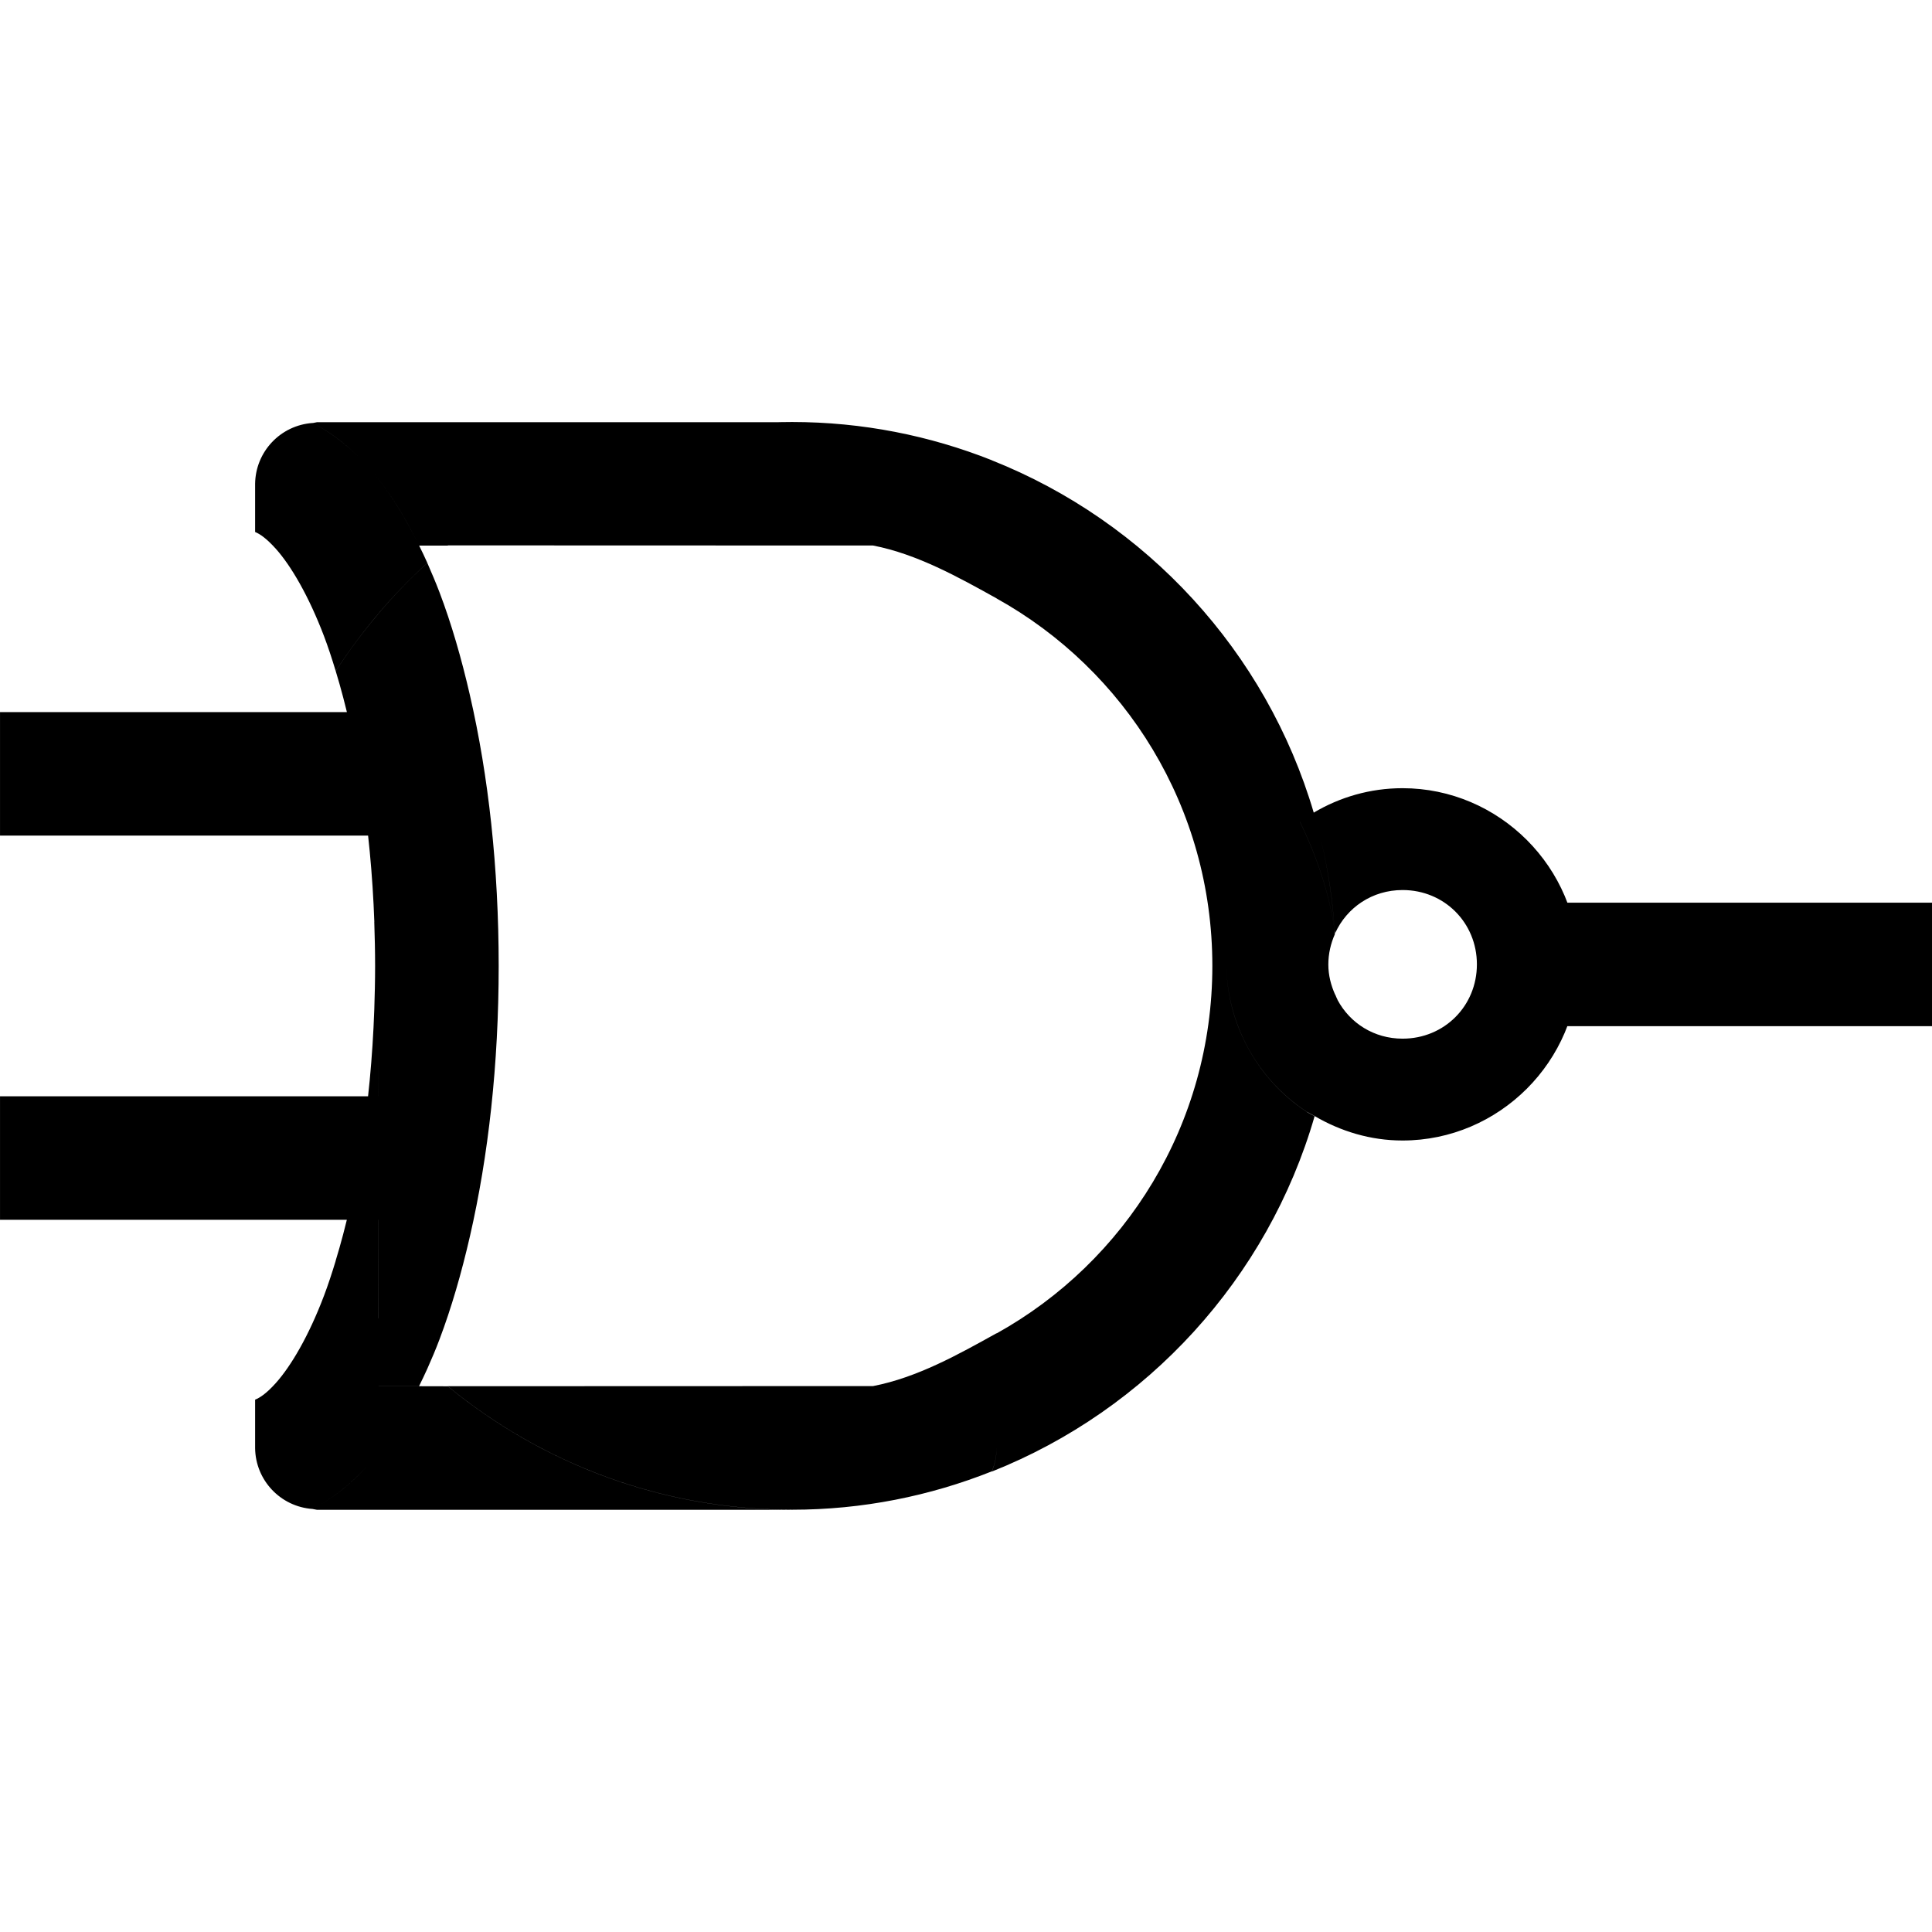
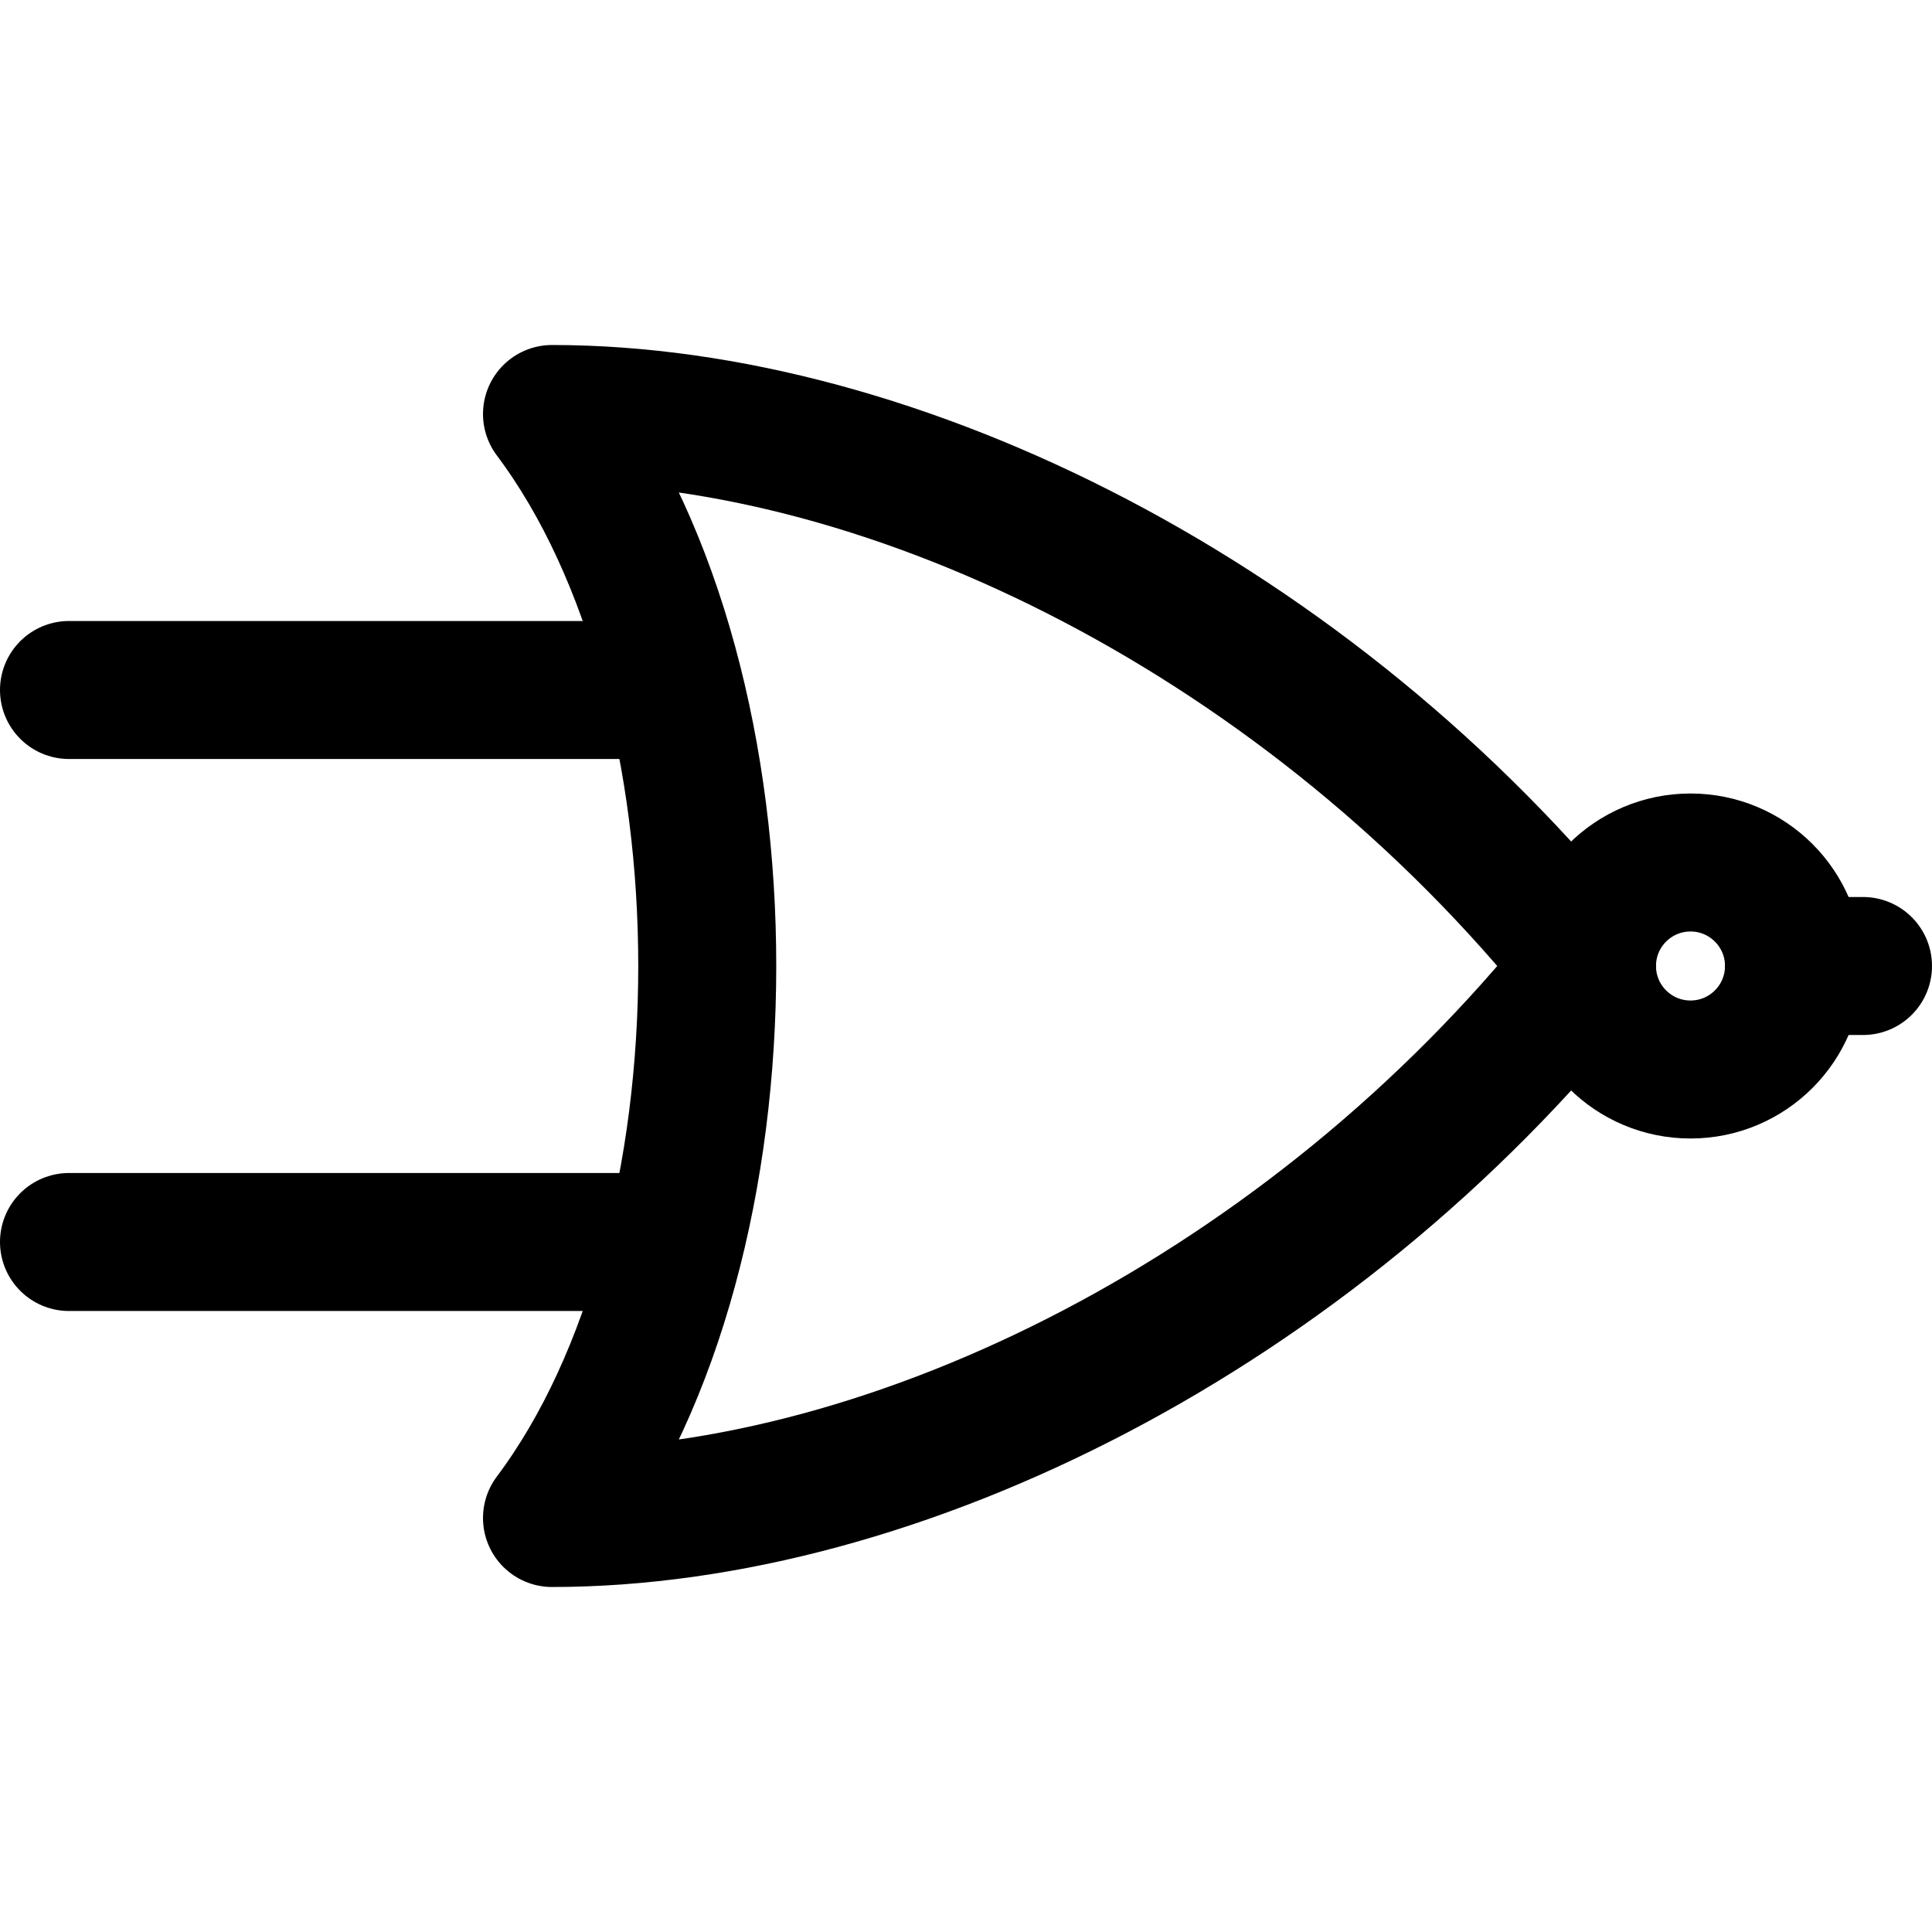
- <svg xmlns="http://www.w3.org/2000/svg" version="1.1" viewBox="0 0 28 28">
-   <g transform="translate(2.235637,1.2)">
-     <g transform="matrix(1.089549,0,0,1.089549,6.589597,110.0483)" stroke-width=".918">
-       <g transform="matrix(.9178112 0 0 .9178112 -34.13152 -36.29228)">
-         <path d="m50.134-58.624v1.79h6.229v-1.79zm-21.771 2.806v1.79h6.229v-1.79zm0-5.568v1.79h6.229v-1.79zm4.532-4.19a0.895 0.895 0 0 0-0.835 0.882v0.698c0.069 0.028 0.163 0.091 0.3 0.243 0.219 0.244 0.477 0.684 0.698 1.265 0.06 0.158 0.116 0.329 0.17 0.507 0.19-0.292 0.397-0.571 0.622-0.835v-0.983h0.586c-0.212-0.434-0.453-0.823-0.744-1.148-0.225-0.251-0.494-0.472-0.797-0.629zm0.333 3.595c0.3 0.982 0.51 2.246 0.56 3.638 0.015-0.15 0.037-0.299 0.063-0.446v-4.027c-0.225 0.264-0.433 0.543-0.622 0.835zm0.622 3.192c-0.026 0.147-0.047 0.296-0.063 0.446 0.007 0.21 0.012 0.422 0.012 0.637 0 0.214-0.005 0.426-0.012 0.635 0.015 0.15 0.037 0.298 0.063 0.444zm0 2.161c-0.026-0.146-0.047-0.294-0.063-0.444-0.049 1.392-0.259 2.656-0.56 3.638 0.189 0.292 0.397 0.571 0.622 0.835zm0.586 5.012h-0.586v-0.983c-0.225-0.264-0.433-0.543-0.622-0.835-0.054 0.178-0.11 0.349-0.17 0.507-0.22 0.582-0.479 1.021-0.698 1.265-0.136 0.152-0.231 0.213-0.3 0.241v0.702a0.895 0.895 0 0 0 0.833 0.882c0.304-0.157 0.573-0.379 0.799-0.631 0.291-0.325 0.532-0.713 0.744-1.148zm-1.541-13.96c0.303 0.156 0.572 0.378 0.797 0.629 0.291 0.325 0.532 0.713 0.744 1.148h0.416c1.36-1.117 3.099-1.788 4.99-1.788h-6.886a0.895 0.895 0 0 0-0.061 0.012zm8.121 1.776c0.639 0.124 1.241 0.461 1.79 0.766v-1.661c-5.09e-4 -0.117-0.024-0.233-0.069-0.341-0.897-0.356-1.874-0.554-2.895-0.554-1.891 0-3.63 0.672-4.99 1.788zm-6.164 12.184c1.36 1.117 3.099 1.79 4.99 1.79 1.022 0 1.998-0.199 2.895-0.556 0.045-0.107 0.068-0.222 0.069-0.339v-1.663c-0.55 0.306-1.152 0.643-1.79 0.766zm-0.416 0c-0.212 0.434-0.453 0.823-0.744 1.148-0.225 0.252-0.495 0.474-0.799 0.631a0.895 0.895 0 0 0 0.063 0.012h6.886c-1.891 0-3.63-0.673-4.99-1.79zm0.12-11.931c-0.251 0.227-0.486 0.472-0.706 0.73v4.027c0.19-1.07 0.656-2.04 1.324-2.837-0.123-0.536-0.269-1.041-0.442-1.496-0.056-0.147-0.116-0.286-0.176-0.424zm0.618 9.755c-0.668-0.797-1.134-1.767-1.324-2.837v4.029c0.22 0.258 0.455 0.502 0.706 0.73 0.061-0.138 0.121-0.277 0.176-0.424 0.173-0.457 0.319-0.962 0.442-1.498zm7.563-11.243a0.895 0.895 0 0 1 0.069 0.341v1.661c1.867 1.038 3.127 3.028 3.127 5.325 0 2.297-1.259 4.288-3.127 5.327v1.663a0.895 0.895 0 0 1-0.069 0.339c2.252-0.895 3.999-2.799 4.678-5.15-0.035-0.021-0.073-0.037-0.107-0.059-0.402-0.262-0.724-0.633-0.929-1.071-0.152-0.326-0.241-0.687-0.241-1.069 0-0.381 0.089-0.742 0.241-1.069 0.186-0.398 0.47-0.742 0.823-0.998 0.065-0.047 0.132-0.091 0.201-0.132-0.687-2.333-2.426-4.218-4.666-5.108zm4.968 6.805c-0.082-0.54-0.256-1.06-0.503-1.565-0.353 0.256-0.637 0.599-0.823 0.998v2.137c0.204 0.437 0.527 0.809 0.929 1.071 0.142-0.31 0.25-0.63 0.328-0.957 0.036-0.245 0.064-0.493 0.077-0.744-0.06-0.134-0.099-0.279-0.099-0.438 0-0.158 0.036-0.306 0.095-0.44-0.001-0.02-0.003-0.041-4e-3 -0.061zm-1.326 1.569v-2.137c-0.152 0.326-0.241 0.687-0.241 1.069 0 0.381 0.089 0.742 0.241 1.069zm1.024-3.267c-0.069 0.041-0.136 0.085-0.201 0.132 0.247 0.505 0.421 1.025 0.503 1.565-0.039-0.585-0.142-1.154-0.302-1.697zm0.233 3.38c-0.078 0.327-0.187 0.647-0.328 0.957 0.034 0.022 0.072 0.038 0.107 0.059 0.095-0.331 0.169-0.669 0.221-1.016zm0.077-0.744c-0.013 0.252-0.041 0.499-0.077 0.744 0.052-0.219 0.093-0.44 0.112-0.667-0.013-0.025-0.023-0.051-0.034-0.077zm-0.31-2.636c0.16 0.544 0.264 1.112 0.302 1.697 0.003 0.016 0.006 0.032 0.008 0.049 0.168-0.371 0.536-0.625 0.977-0.625 0.604 0 1.077 0.473 1.077 1.077 0 0.604-0.473 1.077-1.077 1.077-0.415 0-0.763-0.226-0.943-0.562-0.018 0.228-0.059 0.448-0.112 0.667-0.052 0.347-0.126 0.685-0.221 1.016 0.377 0.221 0.81 0.355 1.275 0.355 1.401 0 2.553-1.151 2.553-2.553 0-1.401-1.151-2.553-2.553-2.553-0.469 0-0.909 0.13-1.288 0.355zm-12.967-3.873h-0.586v0.983c0.22-0.258 0.455-0.502 0.706-0.73-0.038-0.087-0.079-0.17-0.12-0.253zm0.738 2.174c-0.668 0.796-1.134 1.767-1.324 2.837v2.161c0.19 1.07 0.656 2.04 1.324 2.837 0.267-1.163 0.416-2.491 0.416-3.915 0-1.426-0.148-2.756-0.416-3.919zm-0.618 9.757c-0.251-0.228-0.486-0.472-0.706-0.73v0.983h0.586c0.041-0.083 0.081-0.167 0.12-0.253z" stroke-linejoin="round" stroke-width="1.095" />
-       </g>
-     </g>
-   </g>
+ <svg xmlns="http://www.w3.org/2000/svg" viewBox="0 0 28 28">
+   <path d="M 8,6 C 11,10 11,18 8,22 C 13,22 19,19 23,14 C 19,9 13,6 8,6 Z" fill="none" stroke="currentColor" stroke-width="2" stroke-linejoin="round" stroke-linecap="round" />
+   <circle cx="24.5" cy="14" r="1.5" fill="none" stroke="currentColor" stroke-width="2" />
+   <line x1="1" y1="10" x2="9.5" y2="10" stroke="currentColor" stroke-width="2" stroke-linecap="round" />
+   <line x1="1" y1="18" x2="9.5" y2="18" stroke="currentColor" stroke-width="2" stroke-linecap="round" />
+   <line x1="26" y1="14" x2="27" y2="14" stroke="currentColor" stroke-width="2" stroke-linecap="round" />
</svg>
